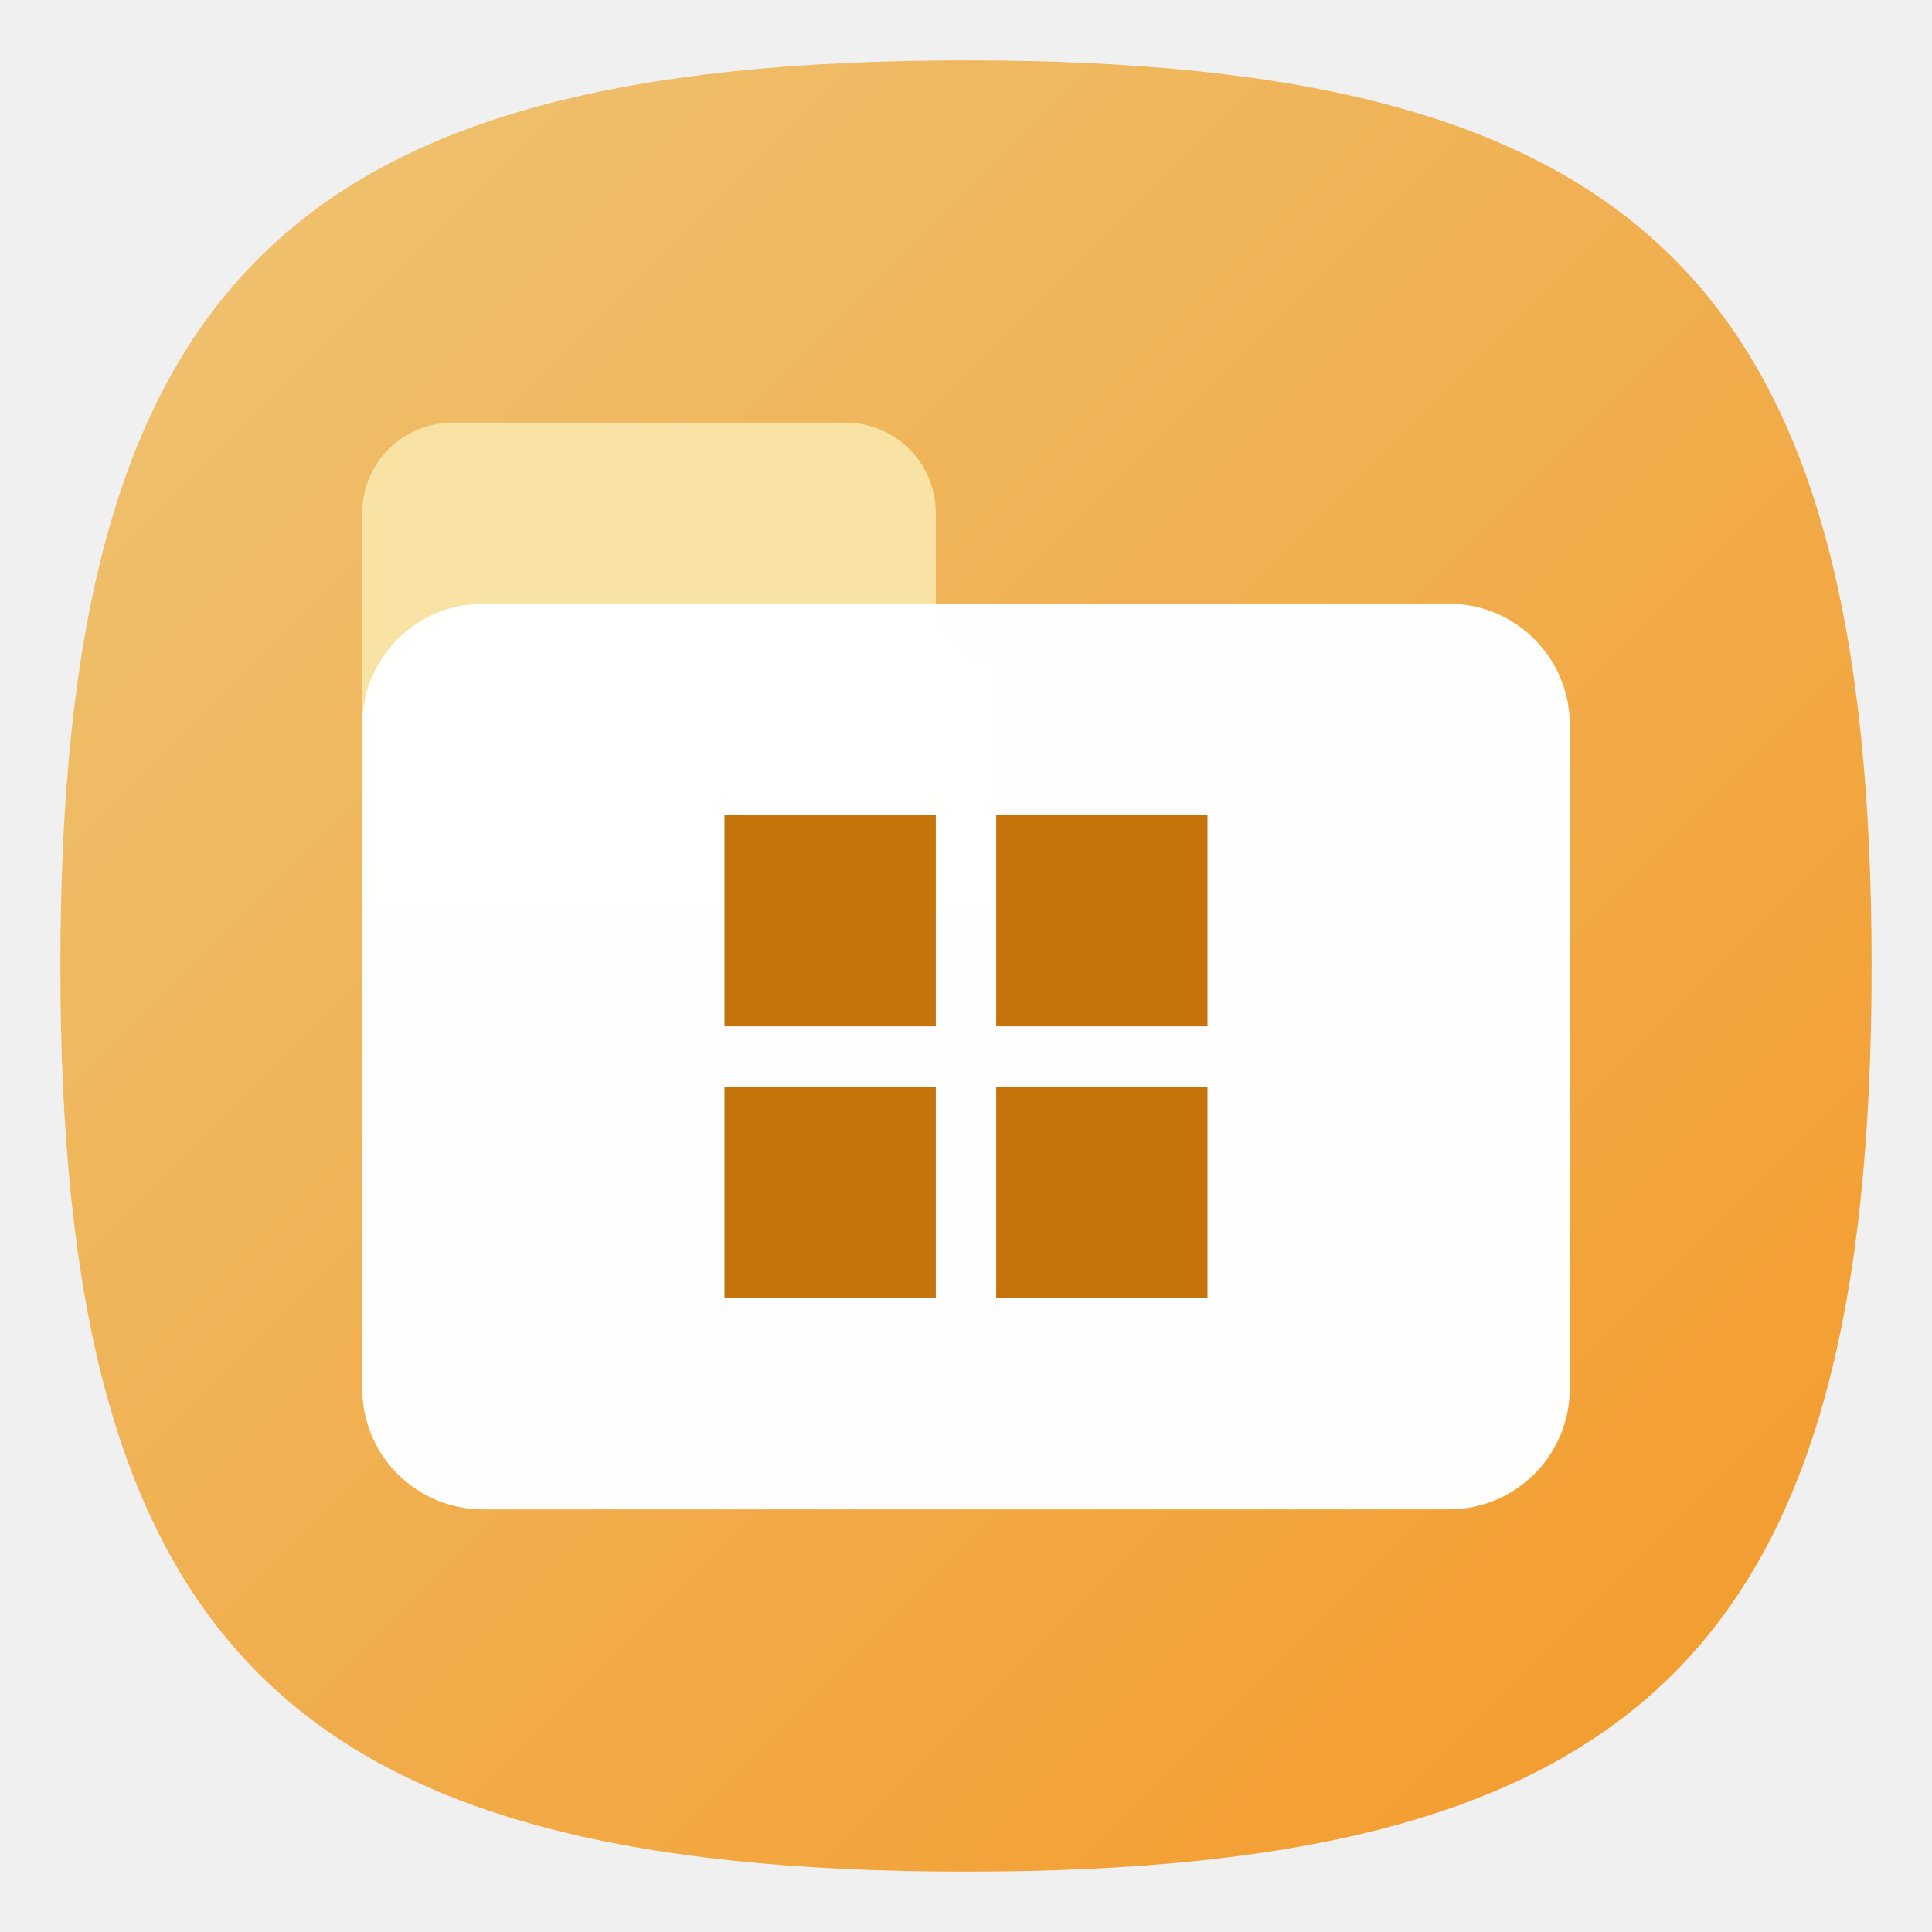
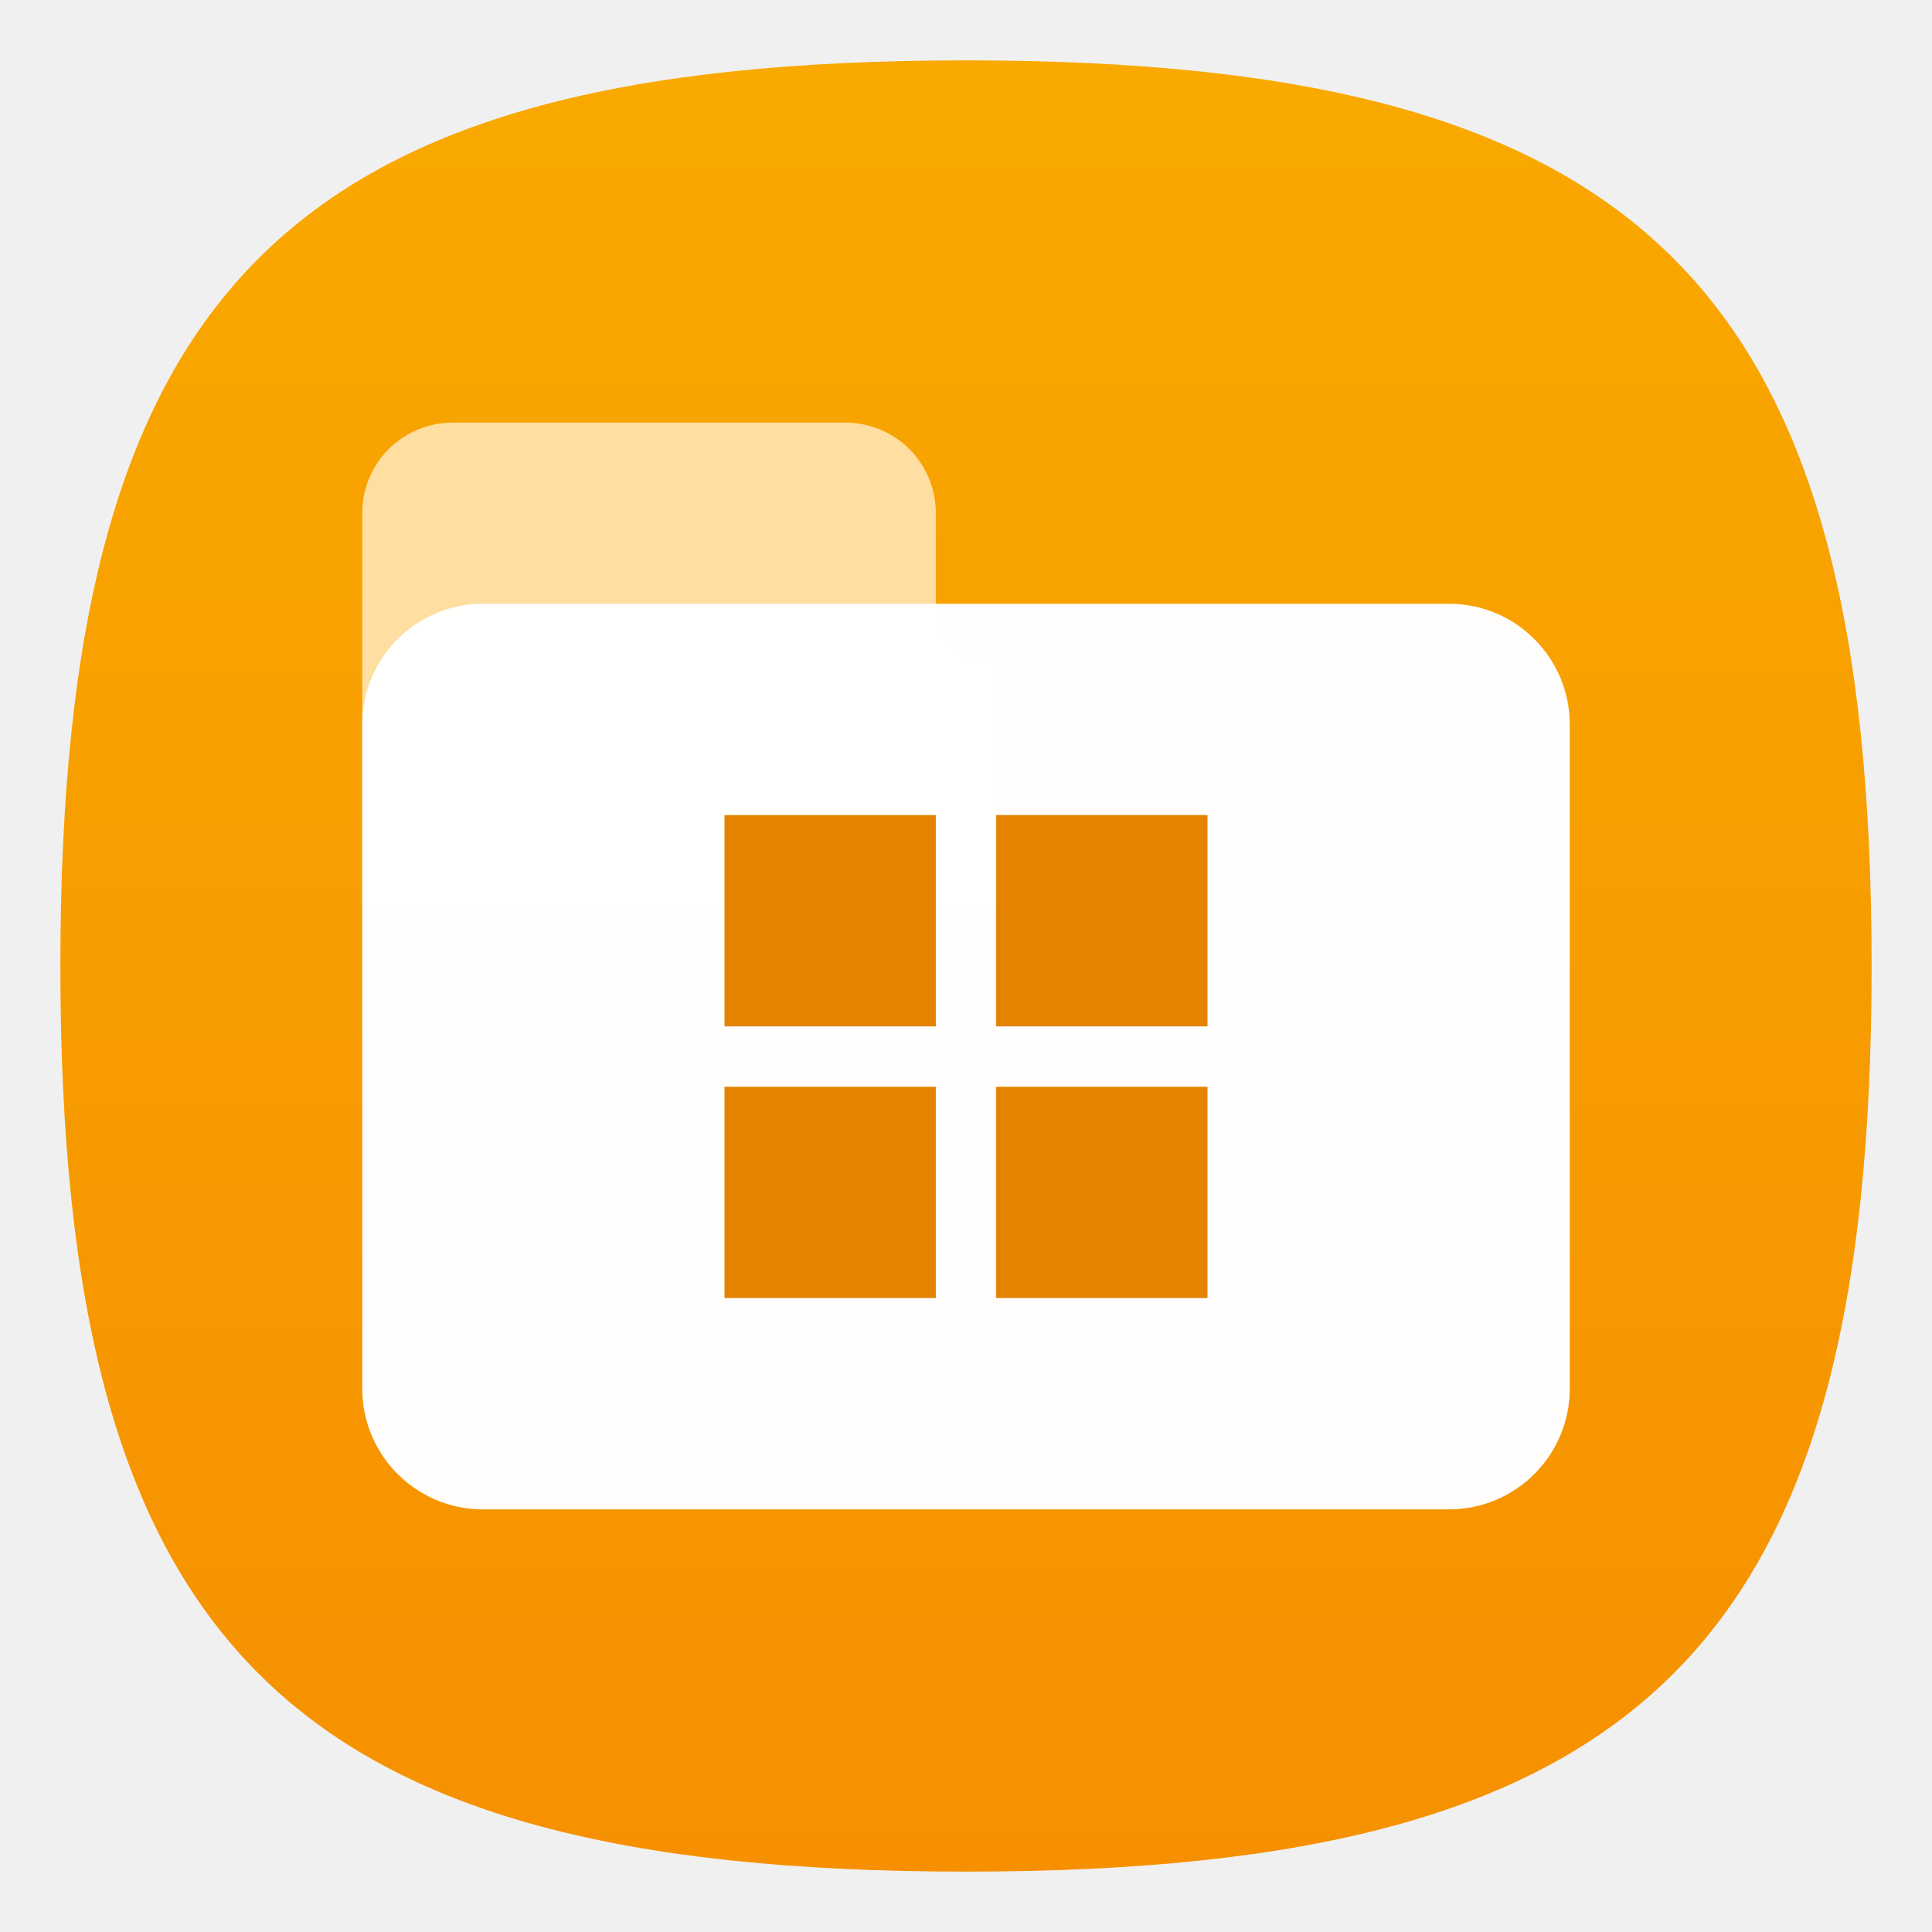
<svg xmlns="http://www.w3.org/2000/svg" xmlns:xlink="http://www.w3.org/1999/xlink" width="64" height="64" viewBox="0 0 64 64" version="1.1" id="svg371" xml:space="preserve">
  <defs id="defs368">
-     <linearGradient id="linearGradient3308">
-       <stop style="stop-color:#eec474;stop-opacity:1;" offset="0" id="stop3304" />
-       <stop style="stop-color:#f49929;stop-opacity:1;" offset="1" id="stop3306" />
+     <linearGradient xlink:href="#linearGradient1836" id="linearGradient3251" x1="16" y1="31" x2="16" y2="1" gradientUnits="userSpaceOnUse" gradientTransform="scale(2)" />
+     <linearGradient id="linearGradient1836">
+       <stop style="stop-color:#f69000;stop-opacity:1;" offset="0" id="stop1832" />
+       <stop style="stop-color:#f9a900;stop-opacity:1;" offset="1" id="stop1834" />
    </linearGradient>
-     <linearGradient xlink:href="#linearGradient3308" id="linearGradient3251" x1="1" y1="1" x2="31" y2="31" gradientUnits="userSpaceOnUse" gradientTransform="scale(2)" />
  </defs>
-   <path d="M 2,32 C 2,9.5 9.5,2 32,2 54.5,2 62,9.5 62,32 62,54.5 54.5,62 32,62 9.5,62 2,54.5 2,32" style="fill:url(#linearGradient3251);fill-opacity:1;stroke-width:0.3" id="path311" />
-   <path d="m 15,14 c -1.662,0 -3,1.338 -3,3 v 13 h 21 v -8 c -1.105,0 -2,-0.895 -2,-2 v -3 c 0,-1.662 -1.338,-3 -3,-3 z" style="opacity:1;fill:#f8e2a4;fill-opacity:1;stroke-width:4;stroke-linecap:round;stroke-linejoin:round" id="path294" />
+   <path d="M 2,32 C 2,9.5 9.5,2 32,2 54.5,2 62,9.5 62,32 62,54.5 54.5,62 32,62 9.5,62 2,54.5 2,32" style="fill:url(#linearGradient3251);fill-opacity:1.0;stroke-width:0.3" id="path311" />
+   <path d="m 15,14 c -1.662,0 -3,1.338 -3,3 v 13 h 21 v -8 c -1.105,0 -2,-0.895 -2,-2 v -3 c 0,-1.662 -1.338,-3 -3,-3 z" style="opacity:1;fill:#ffdea2;fill-opacity:1;stroke-width:4;stroke-linecap:round;stroke-linejoin:round" id="path294" />
  <rect style="opacity:0.99;fill:#ffffff;fill-opacity:1;stroke-width:1.429" id="rect556" width="40" height="30" x="12" y="20" ry="4" />
-   <path d="m 24,27 v 7 h 7 v -7 z m 9,0 v 7 h 7 v -7 z m -9,9 v 7 h 7 v -7 z m 9,0 v 7 h 7 v -7 z" style="fill:#c5740c;fill-opacity:1;stroke-width:3.185;stroke-linecap:round;stroke-linejoin:round" id="path344" />
+   <path d="m 24,27 v 7 h 7 v -7 z m 9,0 v 7 h 7 v -7 z m -9,9 v 7 h 7 v -7 z m 9,0 v 7 h 7 v -7 z" style="fill:#e38300;fill-opacity:1;stroke-width:3.185;stroke-linecap:round;stroke-linejoin:round" id="path344" />
</svg>
